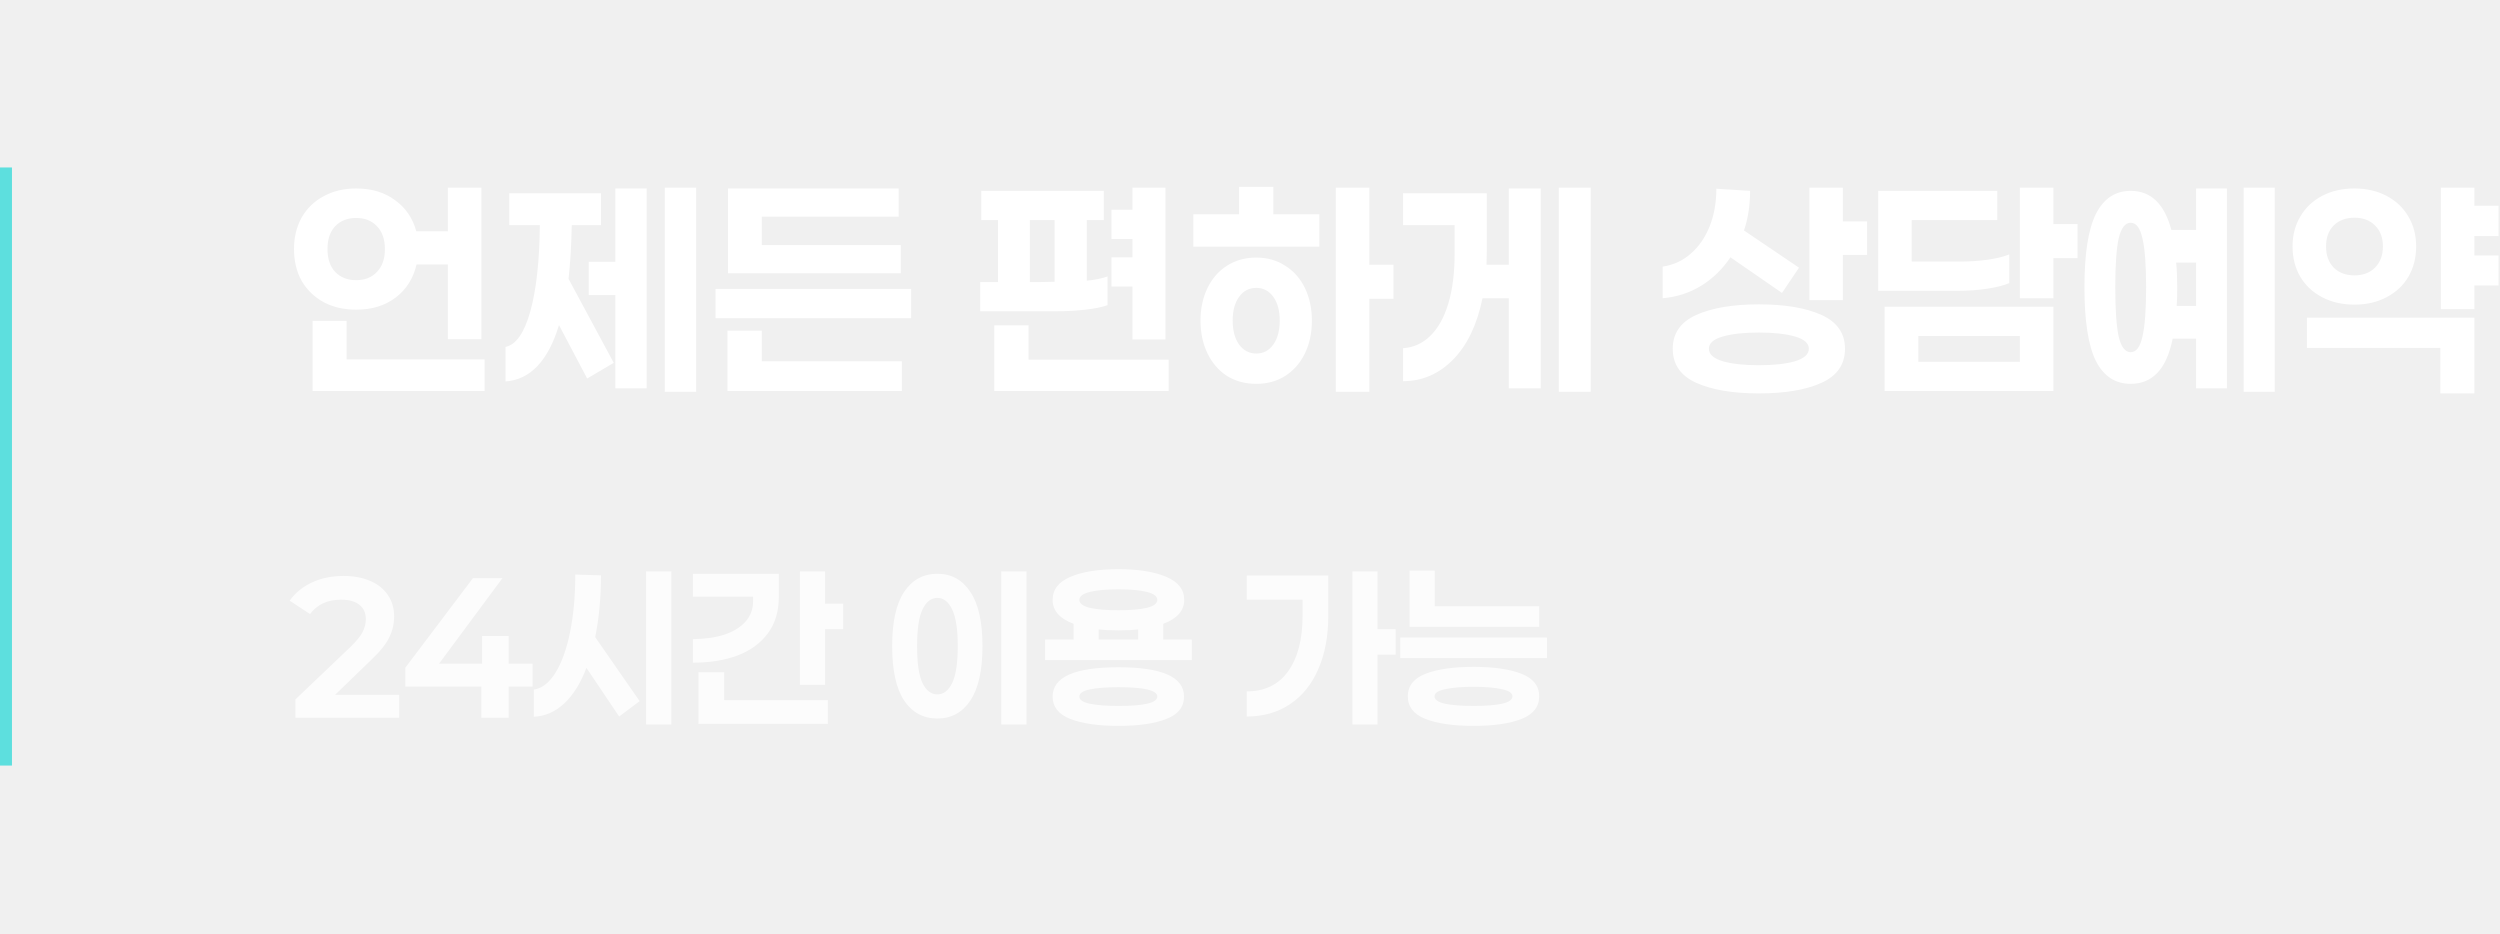
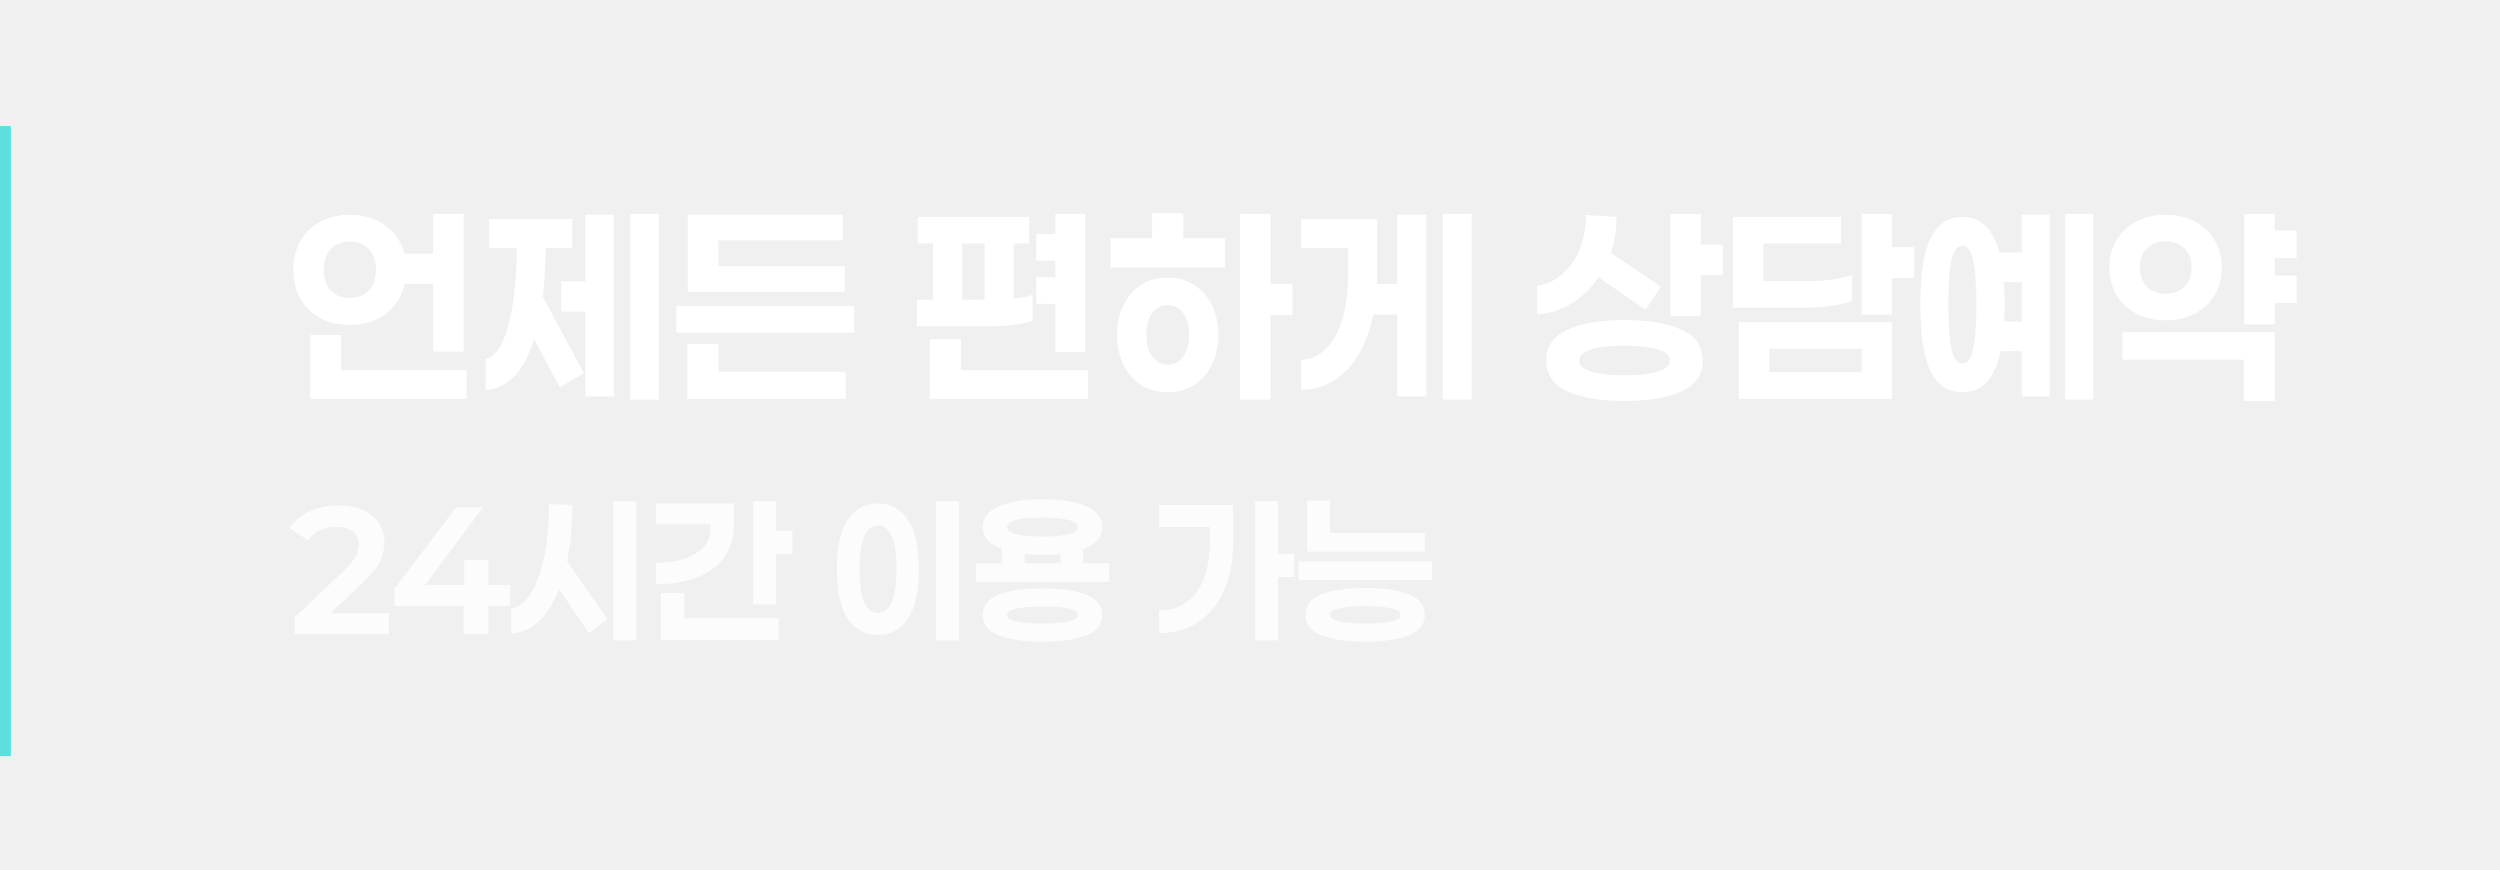
- <svg xmlns="http://www.w3.org/2000/svg" width="209" height="78" viewBox="0 0 209 78" fill="none">
-   <path d="M34.822 22.111C34.556 23.267 33.978 24.185 33.089 24.867C32.2 25.548 31.096 25.889 29.778 25.889C28.756 25.889 27.852 25.681 27.067 25.267C26.282 24.837 25.667 24.244 25.222 23.489C24.793 22.718 24.578 21.83 24.578 20.822C24.578 19.83 24.793 18.948 25.222 18.178C25.667 17.407 26.282 16.815 27.067 16.4C27.852 15.97 28.756 15.756 29.778 15.756C31.067 15.756 32.148 16.081 33.022 16.733C33.911 17.37 34.504 18.237 34.8 19.333H37.444V15.689H40.244V28.356H37.444V22.111H34.822ZM27.378 20.822C27.378 21.637 27.593 22.274 28.022 22.733C28.467 23.193 29.052 23.422 29.778 23.422C30.504 23.422 31.081 23.193 31.511 22.733C31.956 22.274 32.178 21.637 32.178 20.822C32.178 20.007 31.956 19.37 31.511 18.911C31.081 18.452 30.504 18.222 29.778 18.222C29.052 18.222 28.467 18.452 28.022 18.911C27.593 19.37 27.378 20.007 27.378 20.822ZM40.511 32.689H26.133V26.822H28.978V30.044H40.511V32.689ZM58.198 32.756H55.575V15.689H58.198V32.756ZM54.064 15.756V32.467H51.442V24.667H49.22V21.889H51.442V15.756H54.064ZM47.798 18.822C47.768 20.482 47.679 21.978 47.531 23.311L51.309 30.333L49.087 31.644L46.731 27.178C46.286 28.659 45.687 29.8 44.931 30.6C44.19 31.385 43.301 31.815 42.264 31.889V29C43.138 28.822 43.827 27.837 44.331 26.044C44.835 24.237 45.101 21.83 45.131 18.822H42.575V16.156H50.242V18.822H47.798ZM63.684 18.111V20.489H75.306V22.844H60.862V15.756H75.129V18.111H63.684ZM59.818 26.6V24.156H76.173V26.6H59.818ZM75.395 30.2V32.689H60.818V27.644H63.684V30.2H75.395ZM92.921 23.956V21.511H94.676V19.978H92.921V17.533H94.676V15.689H97.432V28.378H94.676V23.956H92.921ZM92.588 25.511C92.143 25.674 91.528 25.8 90.743 25.889C89.973 25.978 89.143 26.022 88.254 26.022H81.943V23.578H83.432V18.4H82.032V15.956H92.276V18.4H90.854V23.467C91.565 23.393 92.143 23.274 92.588 23.111V25.511ZM88.165 23.556V18.4H86.099V23.578H87.032L88.165 23.556ZM97.699 32.689H83.121V27.2H85.987V30.067H97.699V32.689ZM110.296 17.911V20.622H99.763V17.911H103.585V15.622H106.452V17.911H110.296ZM114.474 24.978V32.756H111.674V15.689H114.474V22.133H116.496V24.978H114.474ZM105.03 21.533C105.948 21.533 106.756 21.763 107.452 22.222C108.163 22.667 108.711 23.289 109.096 24.089C109.481 24.889 109.674 25.793 109.674 26.8C109.674 27.822 109.481 28.733 109.096 29.533C108.711 30.333 108.163 30.963 107.452 31.422C106.756 31.867 105.948 32.089 105.03 32.089C104.096 32.089 103.274 31.867 102.563 31.422C101.867 30.963 101.326 30.333 100.941 29.533C100.556 28.733 100.363 27.822 100.363 26.8C100.363 25.793 100.556 24.889 100.941 24.089C101.326 23.289 101.867 22.667 102.563 22.222C103.274 21.763 104.096 21.533 105.03 21.533ZM105.03 29.556C105.622 29.556 106.096 29.304 106.452 28.8C106.807 28.296 106.985 27.63 106.985 26.8C106.985 25.97 106.807 25.311 106.452 24.822C106.096 24.319 105.622 24.067 105.03 24.067C104.422 24.067 103.941 24.319 103.585 24.822C103.23 25.311 103.052 25.97 103.052 26.8C103.052 27.63 103.23 28.296 103.585 28.8C103.956 29.304 104.437 29.556 105.03 29.556ZM132.983 32.756H130.316V15.689H132.983V32.756ZM128.805 15.756V32.467H126.138V24.933H123.938C123.479 27.156 122.657 28.867 121.472 30.067C120.287 31.267 118.894 31.867 117.294 31.867V29.111C118.168 29.052 118.924 28.711 119.561 28.089C120.212 27.467 120.716 26.57 121.072 25.4C121.427 24.23 121.605 22.837 121.605 21.222V18.822H117.294V16.156H124.294V21.089L124.272 22.133H126.138V15.756H128.805ZM156.086 21.311H154.064V25.089H151.264V15.689H154.064V18.511H156.086V21.311ZM144.664 21.511C143.997 22.504 143.182 23.296 142.219 23.889C141.256 24.482 140.182 24.83 138.997 24.933V22.289C139.901 22.156 140.686 21.793 141.353 21.2C142.034 20.607 142.56 19.844 142.931 18.911C143.301 17.978 143.486 16.933 143.486 15.778L146.308 15.956C146.308 17.156 146.138 18.259 145.797 19.267L150.397 22.378L148.975 24.489L144.664 21.511ZM147.042 25.444C149.234 25.444 150.982 25.741 152.286 26.333C153.59 26.926 154.242 27.867 154.242 29.156C154.242 30.459 153.59 31.407 152.286 32C150.982 32.593 149.234 32.889 147.042 32.889C144.864 32.889 143.116 32.593 141.797 32C140.494 31.407 139.842 30.459 139.842 29.156C139.842 27.867 140.494 26.926 141.797 26.333C143.116 25.741 144.864 25.444 147.042 25.444ZM147.042 30.533C148.286 30.533 149.294 30.422 150.064 30.2C150.834 29.963 151.219 29.615 151.219 29.156C151.219 28.696 150.834 28.356 150.064 28.133C149.294 27.911 148.286 27.8 147.042 27.8C145.797 27.8 144.79 27.911 144.019 28.133C143.249 28.356 142.864 28.696 142.864 29.156C142.864 29.615 143.249 29.963 144.019 30.2C144.79 30.422 145.797 30.533 147.042 30.533ZM171.662 21.578V24.933H168.862V15.689H171.662V18.733H173.684V21.578H171.662ZM167.973 23.667C167.528 23.859 166.921 24.015 166.15 24.133C165.38 24.252 164.558 24.311 163.684 24.311H157.017V15.956H166.973V18.4H159.817V21.867H163.817C164.662 21.867 165.447 21.815 166.173 21.711C166.913 21.607 167.513 21.459 167.973 21.267V23.667ZM171.662 25.644V32.689H157.55V25.644H171.662ZM168.862 30.244V28.089H160.373V30.244H168.862ZM190.17 32.756H187.57V15.689H190.17V32.756ZM186.17 15.756V32.467H183.593V28.311H181.637C181.37 29.615 180.941 30.57 180.348 31.178C179.77 31.785 179.03 32.089 178.126 32.089C176.837 32.089 175.867 31.452 175.215 30.178C174.578 28.889 174.259 26.837 174.259 24.022C174.259 21.207 174.578 19.163 175.215 17.889C175.867 16.6 176.837 15.956 178.126 15.956C179.815 15.956 180.948 17.044 181.526 19.222H183.593V15.756H186.17ZM178.126 29.444C178.585 29.444 178.911 29.015 179.104 28.156C179.311 27.282 179.415 25.904 179.415 24.022C179.415 22.141 179.311 20.77 179.104 19.911C178.911 19.052 178.585 18.622 178.126 18.622C177.667 18.622 177.333 19.052 177.126 19.911C176.933 20.77 176.837 22.141 176.837 24.022C176.837 25.904 176.933 27.282 177.126 28.156C177.333 29.015 177.667 29.444 178.126 29.444ZM183.593 21.956H181.926C181.985 22.504 182.015 23.193 182.015 24.022C182.015 24.733 182 25.252 181.97 25.578H183.593V21.956ZM206.857 21.356H208.879V23.867H206.857V25.844H204.057V15.689H206.857V17.2H208.879V19.733H206.857V21.356ZM196.835 25.467C195.812 25.467 194.909 25.259 194.124 24.844C193.338 24.43 192.731 23.859 192.301 23.133C191.872 22.393 191.657 21.548 191.657 20.6C191.657 19.667 191.872 18.837 192.301 18.111C192.731 17.37 193.338 16.793 194.124 16.378C194.909 15.963 195.812 15.756 196.835 15.756C197.842 15.756 198.738 15.963 199.524 16.378C200.309 16.793 200.916 17.37 201.346 18.111C201.775 18.837 201.99 19.667 201.99 20.6C201.99 21.548 201.775 22.393 201.346 23.133C200.916 23.859 200.309 24.43 199.524 24.844C198.738 25.259 197.842 25.467 196.835 25.467ZM196.835 18.2C196.124 18.2 195.546 18.415 195.101 18.844C194.672 19.274 194.457 19.859 194.457 20.6C194.457 21.341 194.672 21.933 195.101 22.378C195.546 22.807 196.124 23.022 196.835 23.022C197.546 23.022 198.116 22.807 198.546 22.378C198.99 21.933 199.212 21.341 199.212 20.6C199.212 19.859 198.99 19.274 198.546 18.844C198.116 18.415 197.546 18.2 196.835 18.2ZM206.857 26.556V32.889H204.012V29.089H192.857V26.556H206.857Z" fill="white" />
-   <path d="M33.367 60H24.7V58.467L29.283 54.1C29.794 53.6 30.139 53.178 30.317 52.833C30.494 52.478 30.583 52.122 30.583 51.767C30.583 51.244 30.406 50.844 30.05 50.567C29.706 50.278 29.194 50.133 28.517 50.133C27.383 50.133 26.517 50.533 25.917 51.333L24.217 50.217C24.672 49.572 25.289 49.067 26.067 48.7C26.844 48.333 27.733 48.15 28.733 48.15C29.578 48.15 30.317 48.289 30.95 48.567C31.583 48.833 32.072 49.222 32.417 49.733C32.772 50.244 32.95 50.844 32.95 51.533C32.95 52.156 32.811 52.744 32.533 53.3C32.267 53.856 31.756 54.489 31 55.2L28.017 58.083H33.367V60ZM42.522 57.4V60H40.238V57.4H33.888V55.817L39.538 48.333H42.005L36.705 55.483H40.305V53.167H42.522V55.483H44.522V57.4H42.522ZM56.126 60.567H54.01V47.767H56.126V60.567ZM50.243 48.1C50.243 49.933 50.082 51.656 49.76 53.267L53.476 58.617L51.76 59.9L49.026 55.833C48.538 57.122 47.915 58.117 47.16 58.817C46.404 59.517 45.56 59.883 44.626 59.917V57.65C45.315 57.55 45.921 57.078 46.443 56.233C46.965 55.389 47.371 54.256 47.66 52.833C47.949 51.411 48.093 49.811 48.093 48.033L50.243 48.1ZM70.491 52.6H68.975V57.25H66.875V47.767H68.975V50.467H70.491V52.6ZM65.108 49.917C65.108 51.117 64.802 52.128 64.191 52.95C63.58 53.772 62.736 54.389 61.658 54.8C60.58 55.2 59.336 55.4 57.925 55.4V53.433C58.936 53.422 59.819 53.294 60.575 53.05C61.33 52.794 61.914 52.433 62.325 51.967C62.747 51.489 62.958 50.922 62.958 50.267V49.883H57.925V47.967H65.108V49.917ZM69.208 58.533V60.517H58.391V56.2H60.541V58.533H69.208ZM83.702 60.567V47.767H85.819V60.567H83.702ZM78.369 47.967C79.535 47.967 80.452 48.472 81.119 49.483C81.797 50.483 82.135 51.994 82.135 54.017C82.135 56.039 81.797 57.556 81.119 58.567C80.452 59.567 79.535 60.067 78.369 60.067C77.191 60.067 76.263 59.567 75.585 58.567C74.919 57.556 74.585 56.039 74.585 54.017C74.585 51.994 74.919 50.483 75.585 49.483C76.263 48.472 77.191 47.967 78.369 47.967ZM78.369 49.983C77.847 49.983 77.43 50.306 77.119 50.95C76.819 51.583 76.669 52.606 76.669 54.017C76.669 55.439 76.819 56.467 77.119 57.1C77.43 57.733 77.847 58.05 78.369 58.05C78.88 58.05 79.291 57.733 79.602 57.1C79.913 56.456 80.069 55.428 80.069 54.017C80.069 52.617 79.913 51.594 79.602 50.95C79.291 50.306 78.88 49.983 78.369 49.983ZM99.634 55.183H87.367V53.467H89.75V52.15C88.584 51.717 88 51.05 88 50.15C88 49.283 88.5 48.639 89.5 48.217C90.5 47.794 91.834 47.583 93.5 47.583C95.156 47.583 96.484 47.794 97.484 48.217C98.495 48.639 99 49.283 99 50.15C99 51.05 98.417 51.717 97.25 52.15V53.467H99.634V55.183ZM93.5 49.267C92.5 49.267 91.706 49.339 91.117 49.483C90.528 49.628 90.234 49.85 90.234 50.15C90.234 50.45 90.528 50.672 91.117 50.817C91.706 50.95 92.5 51.017 93.5 51.017C94.5 51.017 95.289 50.95 95.867 50.817C96.456 50.672 96.75 50.45 96.75 50.15C96.75 49.85 96.456 49.628 95.867 49.483C95.289 49.339 94.5 49.267 93.5 49.267ZM95.15 53.467V52.617C94.739 52.672 94.189 52.7 93.5 52.7C92.823 52.7 92.273 52.672 91.85 52.617V53.467H95.15ZM93.5 55.783C97.156 55.783 98.984 56.6 98.984 58.233C98.984 59.1 98.495 59.722 97.517 60.1C96.539 60.489 95.2 60.683 93.5 60.683C91.8 60.683 90.456 60.489 89.467 60.1C88.489 59.711 88 59.089 88 58.233C88 56.6 89.834 55.783 93.5 55.783ZM93.5 59.017C95.667 59.017 96.75 58.756 96.75 58.233C96.75 57.711 95.667 57.45 93.5 57.45C92.5 57.45 91.706 57.511 91.117 57.633C90.528 57.756 90.234 57.956 90.234 58.233C90.234 58.511 90.528 58.711 91.117 58.833C91.706 58.956 92.5 59.017 93.5 59.017ZM115.161 54.733V60.567H113.061V47.767H115.161V52.6H116.678V54.733H115.161ZM111.045 48.117V51.467C111.045 53.178 110.767 54.667 110.211 55.933C109.667 57.2 108.878 58.178 107.845 58.867C106.822 59.556 105.617 59.9 104.228 59.9V57.8C105.728 57.8 106.878 57.244 107.678 56.133C108.489 55.011 108.895 53.461 108.895 51.483V50.133H104.228V48.117H111.045ZM128.676 50.683V52.4H117.843V47.7H119.943V50.683H128.676ZM117.059 55.017V53.3H129.326V55.017H117.059ZM123.193 55.75C124.893 55.75 126.232 55.944 127.209 56.333C128.187 56.722 128.676 57.35 128.676 58.217C128.676 59.083 128.187 59.711 127.209 60.1C126.232 60.489 124.893 60.683 123.193 60.683C121.493 60.683 120.148 60.489 119.159 60.1C118.182 59.711 117.693 59.083 117.693 58.217C117.693 57.35 118.182 56.722 119.159 56.333C120.148 55.944 121.493 55.75 123.193 55.75ZM123.193 57.417C122.204 57.417 121.409 57.483 120.809 57.617C120.221 57.739 119.926 57.939 119.926 58.217C119.926 58.494 120.221 58.7 120.809 58.833C121.409 58.956 122.204 59.017 123.193 59.017C124.182 59.017 124.971 58.956 125.559 58.833C126.148 58.7 126.443 58.494 126.443 58.217C126.443 57.939 126.148 57.739 125.559 57.617C124.971 57.483 124.182 57.417 123.193 57.417Z" fill="white" fill-opacity="0.8" />
-   <line x1="0.5" y1="14" x2="0.5" y2="64" stroke="#5DDFDE" />
+ <svg xmlns="http://www.w3.org/2000/svg" width="230" height="80" viewBox="0 0 230 80" fill="none">
+   <path d="M37.234 26.111C36.967 27.267 36.389 28.185 35.5 28.867C34.611 29.548 33.508 29.889 32.189 29.889C31.167 29.889 30.263 29.681 29.478 29.267C28.693 28.837 28.078 28.244 27.634 27.489C27.204 26.718 26.989 25.83 26.989 24.822C26.989 23.83 27.204 22.948 27.634 22.178C28.078 21.407 28.693 20.815 29.478 20.4C30.263 19.97 31.167 19.756 32.189 19.756C33.478 19.756 34.56 20.081 35.434 20.733C36.323 21.37 36.915 22.237 37.212 23.333H39.856V19.689H42.656V32.356H39.856V26.111H37.234ZM29.789 24.822C29.789 25.637 30.004 26.274 30.434 26.733C30.878 27.193 31.463 27.422 32.189 27.422C32.915 27.422 33.493 27.193 33.923 26.733C34.367 26.274 34.589 25.637 34.589 24.822C34.589 24.007 34.367 23.37 33.923 22.911C33.493 22.452 32.915 22.222 32.189 22.222C31.463 22.222 30.878 22.452 30.434 22.911C30.004 23.37 29.789 24.007 29.789 24.822ZM42.923 36.689H28.545V30.822H31.389V34.044H42.923V36.689ZM60.609 36.756H57.987V19.689H60.609V36.756ZM56.476 19.756V36.467H53.854V28.667H51.631V25.889H53.854V19.756H56.476ZM50.209 22.822C50.179 24.482 50.091 25.978 49.943 27.311L53.72 34.333L51.498 35.644L49.142 31.178C48.698 32.659 48.098 33.8 47.343 34.6C46.602 35.385 45.713 35.815 44.676 35.889V33C45.55 32.822 46.239 31.837 46.742 30.044C47.246 28.237 47.513 25.83 47.542 22.822H44.987V20.156H52.654V22.822H50.209ZM66.096 22.111V24.489H77.718V26.844H63.273V19.756H77.54V22.111H66.096ZM62.229 30.6V28.156H78.585V30.6H62.229ZM77.807 34.2V36.689H63.229V31.644H66.096V34.2H77.807ZM95.332 27.956V25.511H97.088V23.978H95.332V21.533H97.088V19.689H99.843V32.378H97.088V27.956H95.332ZM94.999 29.511C94.555 29.674 93.94 29.8 93.155 29.889C92.384 29.978 91.555 30.022 90.666 30.022H84.355V27.578H85.843V22.4H84.443V19.956H94.688V22.4H93.266V27.467C93.977 27.393 94.555 27.274 94.999 27.111V29.511ZM90.577 27.556V22.4H88.51V27.578H89.443L90.577 27.556ZM100.11 36.689H85.532V31.2H88.399V34.067H100.11V36.689ZM112.708 21.911V24.622H102.174V21.911H105.997V19.622H108.863V21.911H112.708ZM116.886 28.978V36.756H114.086V19.689H116.886V26.133H118.908V28.978H116.886ZM107.441 25.533C108.36 25.533 109.167 25.763 109.863 26.222C110.574 26.667 111.123 27.289 111.508 28.089C111.893 28.889 112.086 29.793 112.086 30.8C112.086 31.822 111.893 32.733 111.508 33.533C111.123 34.333 110.574 34.963 109.863 35.422C109.167 35.867 108.36 36.089 107.441 36.089C106.508 36.089 105.686 35.867 104.974 35.422C104.278 34.963 103.737 34.333 103.352 33.533C102.967 32.733 102.774 31.822 102.774 30.8C102.774 29.793 102.967 28.889 103.352 28.089C103.737 27.289 104.278 26.667 104.974 26.222C105.686 25.763 106.508 25.533 107.441 25.533ZM107.441 33.556C108.034 33.556 108.508 33.304 108.863 32.8C109.219 32.296 109.397 31.63 109.397 30.8C109.397 29.97 109.219 29.311 108.863 28.822C108.508 28.319 108.034 28.067 107.441 28.067C106.834 28.067 106.352 28.319 105.997 28.822C105.641 29.311 105.463 29.97 105.463 30.8C105.463 31.63 105.641 32.296 105.997 32.8C106.367 33.304 106.849 33.556 107.441 33.556ZM135.394 36.756H132.728V19.689H135.394V36.756ZM131.217 19.756V36.467H128.55V28.933H126.35C125.891 31.156 125.068 32.867 123.883 34.067C122.698 35.267 121.305 35.867 119.705 35.867V33.111C120.579 33.052 121.335 32.711 121.972 32.089C122.624 31.467 123.128 30.57 123.483 29.4C123.839 28.23 124.017 26.837 124.017 25.222V22.822H119.705V20.156H126.705V25.089L126.683 26.133H128.55V19.756H131.217ZM158.498 25.311H156.475V29.089H153.675V19.689H156.475V22.511H158.498V25.311ZM147.075 25.511C146.409 26.504 145.594 27.296 144.631 27.889C143.668 28.482 142.594 28.83 141.409 28.933V26.289C142.312 26.156 143.098 25.793 143.764 25.2C144.446 24.607 144.972 23.844 145.342 22.911C145.712 21.978 145.898 20.933 145.898 19.778L148.72 19.956C148.72 21.156 148.549 22.259 148.209 23.267L152.809 26.378L151.386 28.489L147.075 25.511ZM149.453 29.444C151.646 29.444 153.394 29.741 154.698 30.333C156.001 30.926 156.653 31.867 156.653 33.156C156.653 34.459 156.001 35.407 154.698 36C153.394 36.593 151.646 36.889 149.453 36.889C147.275 36.889 145.527 36.593 144.209 36C142.905 35.407 142.253 34.459 142.253 33.156C142.253 31.867 142.905 30.926 144.209 30.333C145.527 29.741 147.275 29.444 149.453 29.444ZM149.453 34.533C150.698 34.533 151.705 34.422 152.475 34.2C153.246 33.963 153.631 33.615 153.631 33.156C153.631 32.696 153.246 32.356 152.475 32.133C151.705 31.911 150.698 31.8 149.453 31.8C148.209 31.8 147.201 31.911 146.431 32.133C145.661 32.356 145.275 32.696 145.275 33.156C145.275 33.615 145.661 33.963 146.431 34.2C147.201 34.422 148.209 34.533 149.453 34.533ZM174.073 25.578V28.933H171.273V19.689H174.073V22.733H176.095V25.578H174.073ZM170.384 27.667C169.94 27.859 169.332 28.015 168.562 28.133C167.792 28.252 166.969 28.311 166.095 28.311H159.429V19.956H169.384V22.4H162.229V25.867H166.229C167.073 25.867 167.858 25.815 168.584 25.711C169.325 25.607 169.925 25.459 170.384 25.267V27.667ZM174.073 29.644V36.689H159.962V29.644H174.073ZM171.273 34.244V32.089H162.784V34.244H171.273ZM192.582 36.756H189.982V19.689H192.582V36.756ZM188.582 19.756V36.467H186.004V32.311H184.048C183.782 33.615 183.352 34.57 182.76 35.178C182.182 35.785 181.441 36.089 180.537 36.089C179.248 36.089 178.278 35.452 177.626 34.178C176.989 32.889 176.671 30.837 176.671 28.022C176.671 25.207 176.989 23.163 177.626 21.889C178.278 20.6 179.248 19.956 180.537 19.956C182.226 19.956 183.36 21.044 183.937 23.222H186.004V19.756H188.582ZM180.537 33.444C180.997 33.444 181.323 33.015 181.515 32.156C181.723 31.282 181.826 29.904 181.826 28.022C181.826 26.141 181.723 24.77 181.515 23.911C181.323 23.052 180.997 22.622 180.537 22.622C180.078 22.622 179.745 23.052 179.537 23.911C179.345 24.77 179.248 26.141 179.248 28.022C179.248 29.904 179.345 31.282 179.537 32.156C179.745 33.015 180.078 33.444 180.537 33.444ZM186.004 25.956H184.337C184.397 26.504 184.426 27.193 184.426 28.022C184.426 28.733 184.411 29.252 184.382 29.578H186.004V25.956ZM209.268 25.356H211.291V27.867H209.268V29.844H206.468V19.689H209.268V21.2H211.291V23.733H209.268V25.356ZM199.246 29.467C198.224 29.467 197.32 29.259 196.535 28.844C195.75 28.43 195.142 27.859 194.713 27.133C194.283 26.393 194.068 25.548 194.068 24.6C194.068 23.667 194.283 22.837 194.713 22.111C195.142 21.37 195.75 20.793 196.535 20.378C197.32 19.963 198.224 19.756 199.246 19.756C200.254 19.756 201.15 19.963 201.935 20.378C202.72 20.793 203.328 21.37 203.757 22.111C204.187 22.837 204.402 23.667 204.402 24.6C204.402 25.548 204.187 26.393 203.757 27.133C203.328 27.859 202.72 28.43 201.935 28.844C201.15 29.259 200.254 29.467 199.246 29.467ZM199.246 22.2C198.535 22.2 197.957 22.415 197.513 22.844C197.083 23.274 196.868 23.859 196.868 24.6C196.868 25.341 197.083 25.933 197.513 26.378C197.957 26.807 198.535 27.022 199.246 27.022C199.957 27.022 200.528 26.807 200.957 26.378C201.402 25.933 201.624 25.341 201.624 24.6C201.624 23.859 201.402 23.274 200.957 22.844C200.528 22.415 199.957 22.2 199.246 22.2ZM209.268 30.556V36.889H206.424V33.089H195.268V30.556H209.268Z" fill="white" />
+   <path d="M35.778 58.348H27.111V56.815L31.695 52.431C32.206 51.942 32.55 51.526 32.728 51.181C32.906 50.826 32.995 50.47 32.995 50.114C32.995 49.603 32.817 49.203 32.462 48.914C32.117 48.626 31.606 48.481 30.928 48.481C29.806 48.481 28.939 48.887 28.328 49.698L26.628 48.565C27.084 47.92 27.7 47.414 28.478 47.048C29.256 46.681 30.145 46.498 31.145 46.498C31.989 46.498 32.728 46.637 33.361 46.914C33.995 47.181 34.484 47.57 34.828 48.081C35.184 48.592 35.361 49.192 35.361 49.881C35.361 50.503 35.228 51.092 34.962 51.648C34.695 52.203 34.184 52.837 33.428 53.548L30.428 56.414H35.778V58.348ZM44.933 55.748V58.348H42.65V55.748H36.3V54.164L41.95 46.681H44.433L39.116 53.815H42.716V51.514H44.933V53.815H46.95V55.748H44.933ZM58.538 58.914H56.421V46.114H58.538V58.914ZM52.655 46.448C52.655 48.281 52.493 50.003 52.171 51.614L55.888 56.965L54.171 58.248L51.438 54.181C50.949 55.47 50.327 56.465 49.571 57.164C48.816 57.864 47.971 58.231 47.038 58.264V55.998C47.727 55.898 48.332 55.426 48.855 54.581C49.377 53.737 49.782 52.603 50.071 51.181C50.36 49.759 50.505 48.159 50.505 46.381L52.655 46.448ZM72.903 50.948H71.386V55.598H69.286V46.114H71.386V48.815H72.903V50.948ZM67.519 48.264C67.519 49.465 67.214 50.476 66.603 51.298C65.992 52.12 65.147 52.737 64.07 53.148C62.992 53.548 61.747 53.748 60.336 53.748V51.781C61.347 51.77 62.231 51.642 62.986 51.398C63.742 51.142 64.325 50.781 64.736 50.315C65.158 49.837 65.37 49.27 65.37 48.614V48.231H60.336V46.315H67.519V48.264ZM71.62 56.881V58.864H60.803V54.548H62.953V56.881H71.62ZM86.114 58.914V46.114H88.23V58.914H86.114ZM80.78 46.315C81.947 46.315 82.864 46.82 83.53 47.831C84.208 48.831 84.547 50.342 84.547 52.364C84.547 54.387 84.208 55.903 83.53 56.914C82.864 57.914 81.947 58.414 80.78 58.414C79.603 58.414 78.675 57.914 77.997 56.914C77.33 55.903 76.997 54.387 76.997 52.364C76.997 50.342 77.33 48.831 77.997 47.831C78.675 46.82 79.603 46.315 80.78 46.315ZM80.78 48.331C80.258 48.331 79.841 48.653 79.53 49.298C79.23 49.931 79.08 50.953 79.08 52.364C79.08 53.787 79.23 54.815 79.53 55.448C79.841 56.081 80.258 56.398 80.78 56.398C81.291 56.398 81.703 56.081 82.014 55.448C82.325 54.803 82.48 53.776 82.48 52.364C82.48 50.965 82.325 49.942 82.014 49.298C81.703 48.653 81.291 48.331 80.78 48.331ZM102.045 53.531H89.779V51.815H92.162V50.498C90.995 50.065 90.412 49.398 90.412 48.498C90.412 47.631 90.912 46.987 91.912 46.565C92.912 46.142 94.245 45.931 95.912 45.931C97.567 45.931 98.895 46.142 99.895 46.565C100.906 46.987 101.412 47.631 101.412 48.498C101.412 49.398 100.829 50.065 99.662 50.498V51.815H102.045V53.531ZM95.912 47.614C94.912 47.614 94.117 47.687 93.529 47.831C92.94 47.976 92.645 48.198 92.645 48.498C92.645 48.798 92.94 49.02 93.529 49.164C94.117 49.298 94.912 49.364 95.912 49.364C96.912 49.364 97.701 49.298 98.279 49.164C98.867 49.02 99.162 48.798 99.162 48.498C99.162 48.198 98.867 47.976 98.279 47.831C97.701 47.687 96.912 47.614 95.912 47.614ZM97.562 51.815V50.965C97.151 51.02 96.601 51.048 95.912 51.048C95.234 51.048 94.684 51.02 94.262 50.965V51.815H97.562ZM95.912 54.131C99.567 54.131 101.395 54.948 101.395 56.581C101.395 57.448 100.906 58.07 99.929 58.448C98.951 58.837 97.612 59.031 95.912 59.031C94.212 59.031 92.867 58.837 91.879 58.448C90.901 58.059 90.412 57.437 90.412 56.581C90.412 54.948 92.245 54.131 95.912 54.131ZM95.912 57.364C98.079 57.364 99.162 57.103 99.162 56.581C99.162 56.059 98.079 55.798 95.912 55.798C94.912 55.798 94.117 55.859 93.529 55.981C92.94 56.103 92.645 56.303 92.645 56.581C92.645 56.859 92.94 57.059 93.529 57.181C94.117 57.303 94.912 57.364 95.912 57.364ZM117.573 53.081V58.914H115.473V46.114H117.573V50.948H119.089V53.081H117.573ZM113.456 46.465V49.815C113.456 51.526 113.178 53.014 112.623 54.281C112.078 55.548 111.289 56.526 110.256 57.215C109.234 57.903 108.028 58.248 106.639 58.248V56.148C108.139 56.148 109.289 55.592 110.089 54.481C110.9 53.359 111.306 51.809 111.306 49.831V48.481H106.639V46.465H113.456ZM131.088 49.031V50.748H120.254V46.048H122.354V49.031H131.088ZM119.471 53.364V51.648H131.738V53.364H119.471ZM125.604 54.098C127.304 54.098 128.643 54.292 129.621 54.681C130.599 55.07 131.088 55.698 131.088 56.565C131.088 57.431 130.599 58.059 129.621 58.448C128.643 58.837 127.304 59.031 125.604 59.031C123.904 59.031 122.56 58.837 121.571 58.448C120.593 58.059 120.104 57.431 120.104 56.565C120.104 55.698 120.593 55.07 121.571 54.681C122.56 54.292 123.904 54.098 125.604 54.098ZM125.604 55.764C124.615 55.764 123.821 55.831 123.221 55.965C122.632 56.087 122.338 56.287 122.338 56.565C122.338 56.842 122.632 57.048 123.221 57.181C123.821 57.303 124.615 57.364 125.604 57.364C126.593 57.364 127.382 57.303 127.971 57.181C128.56 57.048 128.854 56.842 128.854 56.565C128.854 56.287 128.56 56.087 127.971 55.965C127.382 55.831 126.593 55.764 125.604 55.764Z" fill="white" fill-opacity="0.8" />
+   <line x1="0.5" y1="11.594" x2="0.5" y2="69.565" stroke="#5DDFDE" />
</svg>
